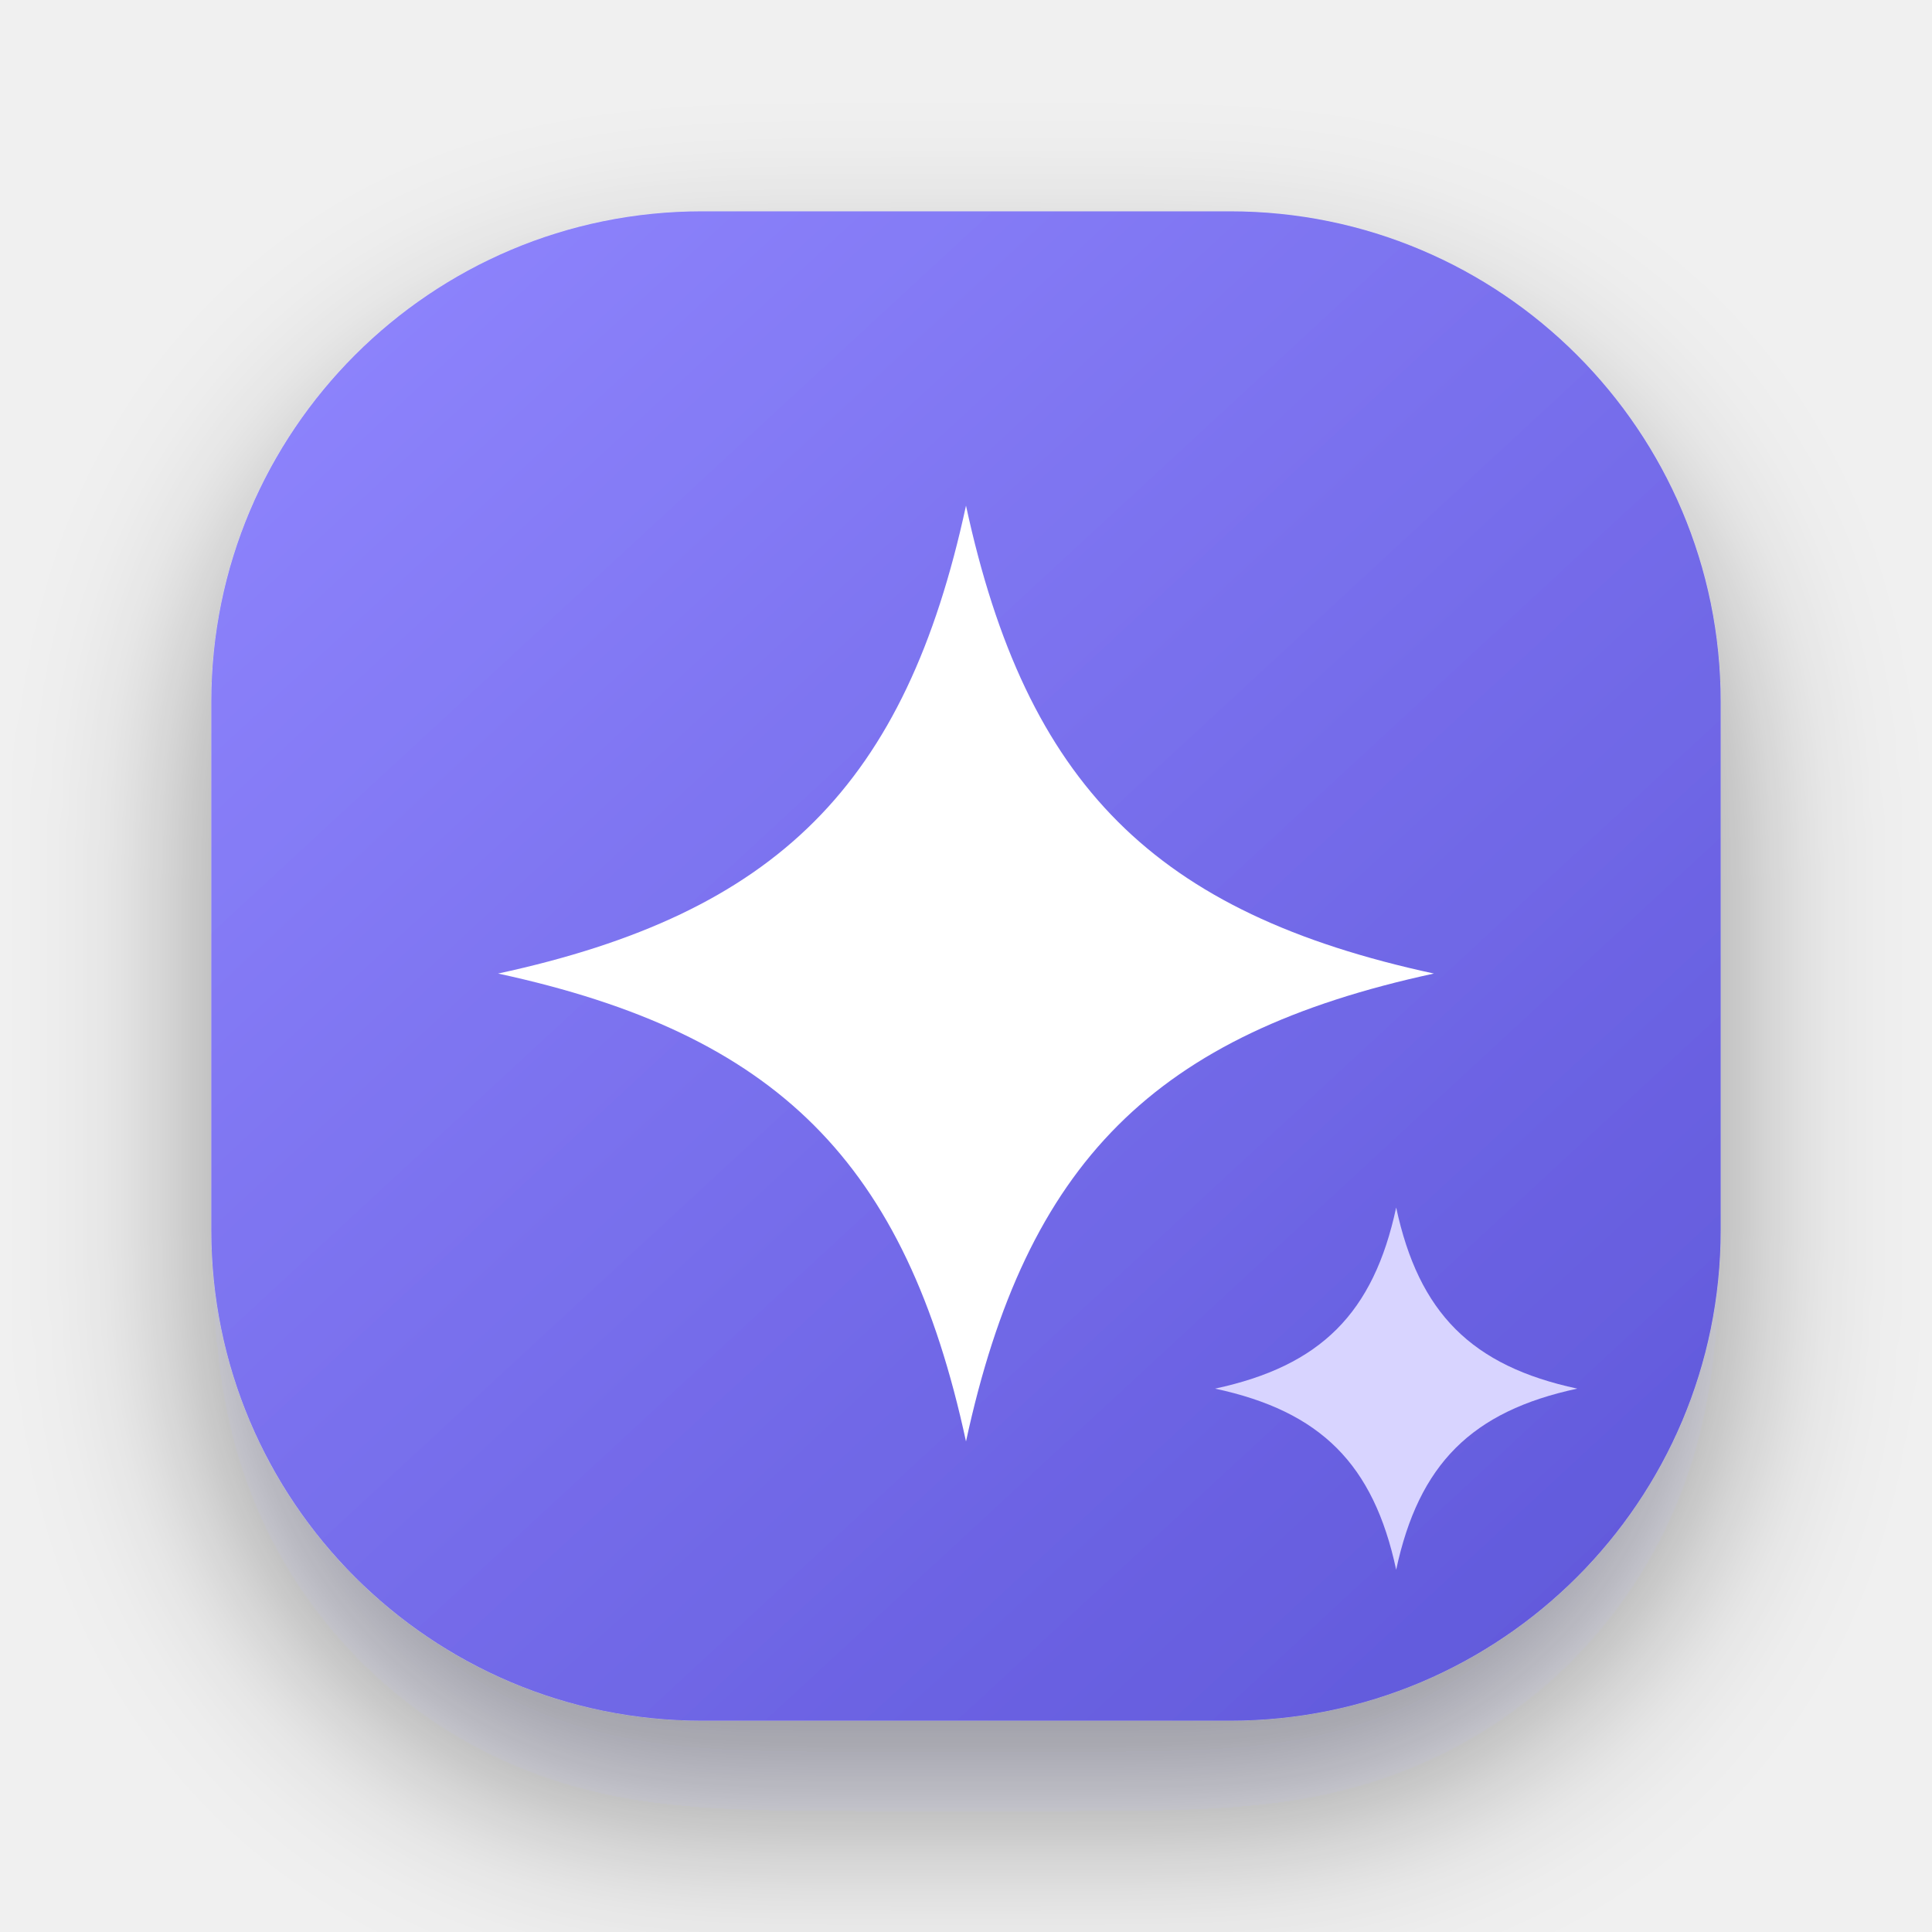
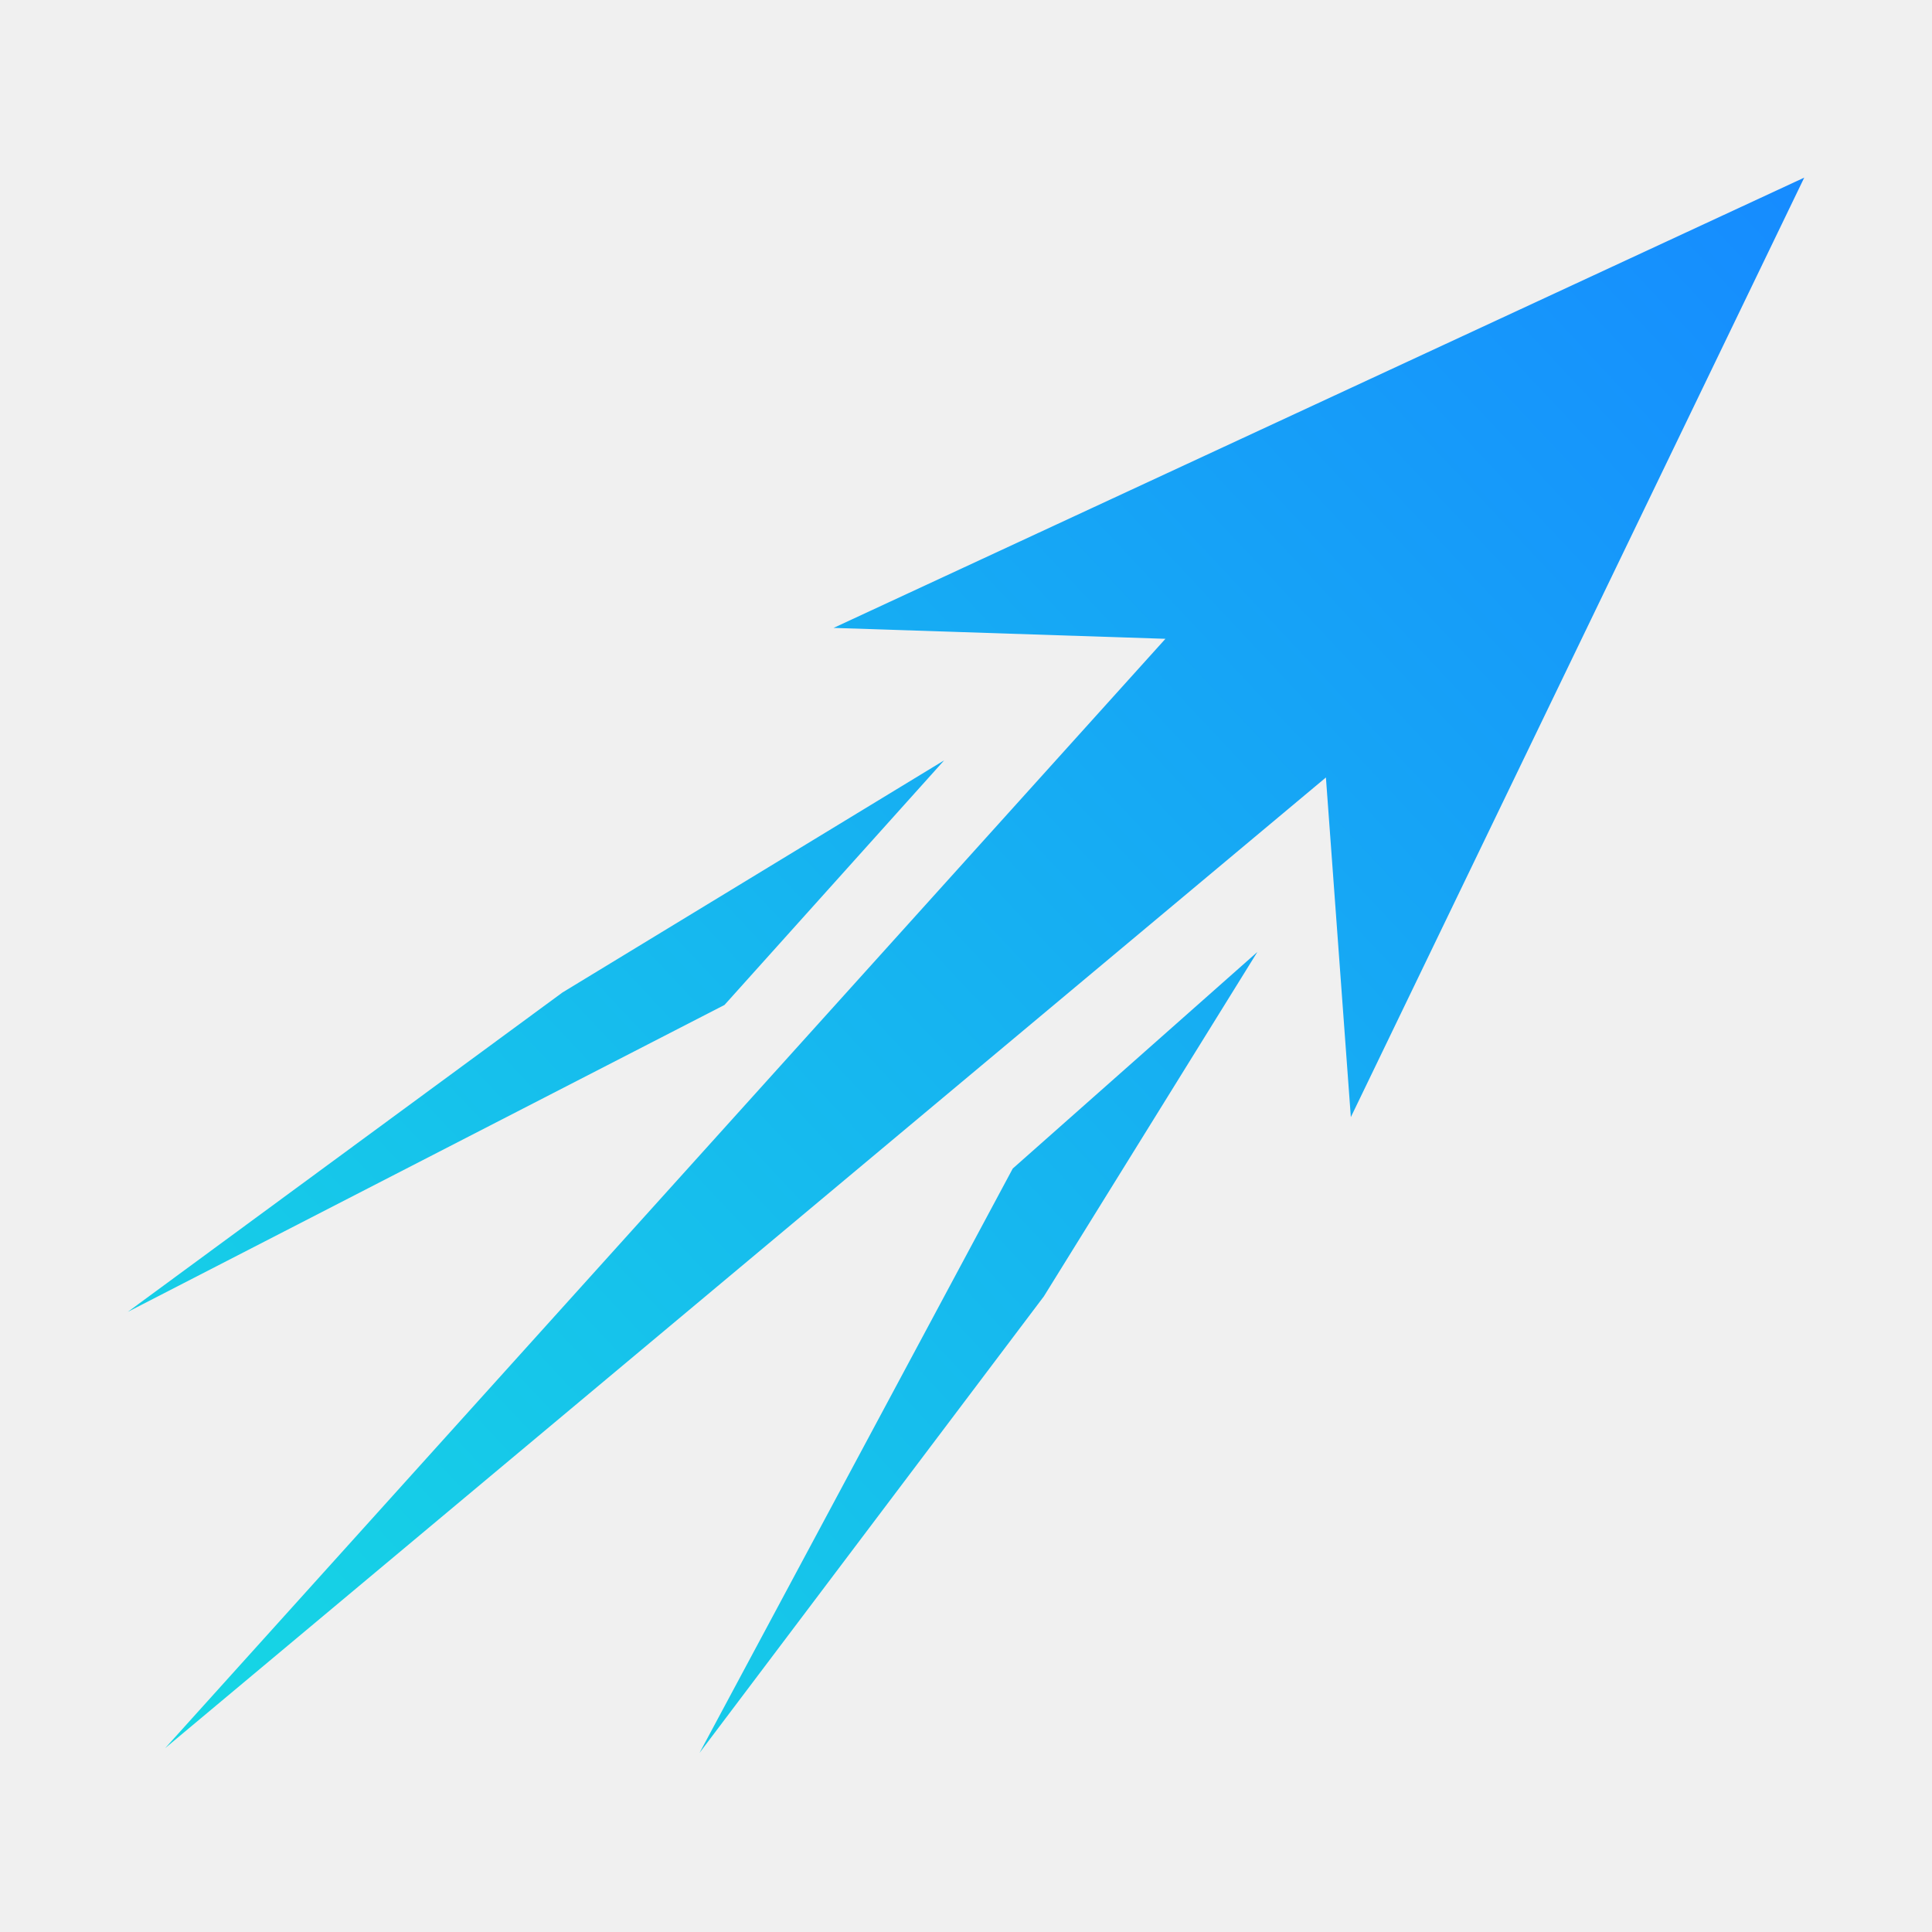
- <svg xmlns="http://www.w3.org/2000/svg" width="256" height="256" viewBox="0 0 256 256">
+ <svg xmlns="http://www.w3.org/2000/svg" viewBox="0 0 620 620" role="img" aria-labelledby="title desc">
  <defs>
-     <linearGradient id="tile" x1="30" y1="24" x2="225" y2="235" gradientUnits="userSpaceOnUse">
-       <stop stop-color="#9187FF" />
-       <stop offset="1" stop-color="#5D55D8" />
+     <linearGradient id="sf-gradient" gradientUnits="userSpaceOnUse" x1="0" y1="507" x2="540" y2="0">
+       <stop offset="0" stop-color="#16D9E3" />
+       <stop offset="1" stop-color="#168BFF" />
    </linearGradient>
-     <filter id="shadow" x="-40%" y="-40%" width="180%" height="180%">
-       <feDropShadow dx="0" dy="12" stdDeviation="12" flood-color="#080913" flood-opacity=".38" />
-     </filter>
  </defs>
-   <g filter="url(#shadow)">
-     <rect x="28" y="28" width="200" height="200" rx="65" fill="url(#tile)" />
-     <path d="M128 67C136 104 153 121 190 129C153 137 136 154 128 191C120 154 103 137 66 129C103 121 120 104 128 67Z" fill="#FFFFFF" />
-     <path d="M185 160C188 174 195 181 209 184C195 187 188 194 185 208C182 194 175 187 161 184C175 181 182 174 185 160Z" fill="#D8D4FF" />
+   <g id="starforge-symbol" fill="url(#sf-gradient)" transform="translate(40 56.5) scale(1)">
+     <path id="sf-main" d="M 539 0.5 L 393.5 302 L 385.5 193 L 13 504.5 L 334 148.5 L 227.5 145 Z" />
+     <path id="sf-upper-trail" d="M 263 187.5 L 192.5 266 L 1 364.5 L 140.5 262 Z" />
+     <path id="sf-lower-trail" d="M 363.5 249 L 295 359.5 L 184.5 506 L 285 318.5 Z" />
  </g>
</svg>
